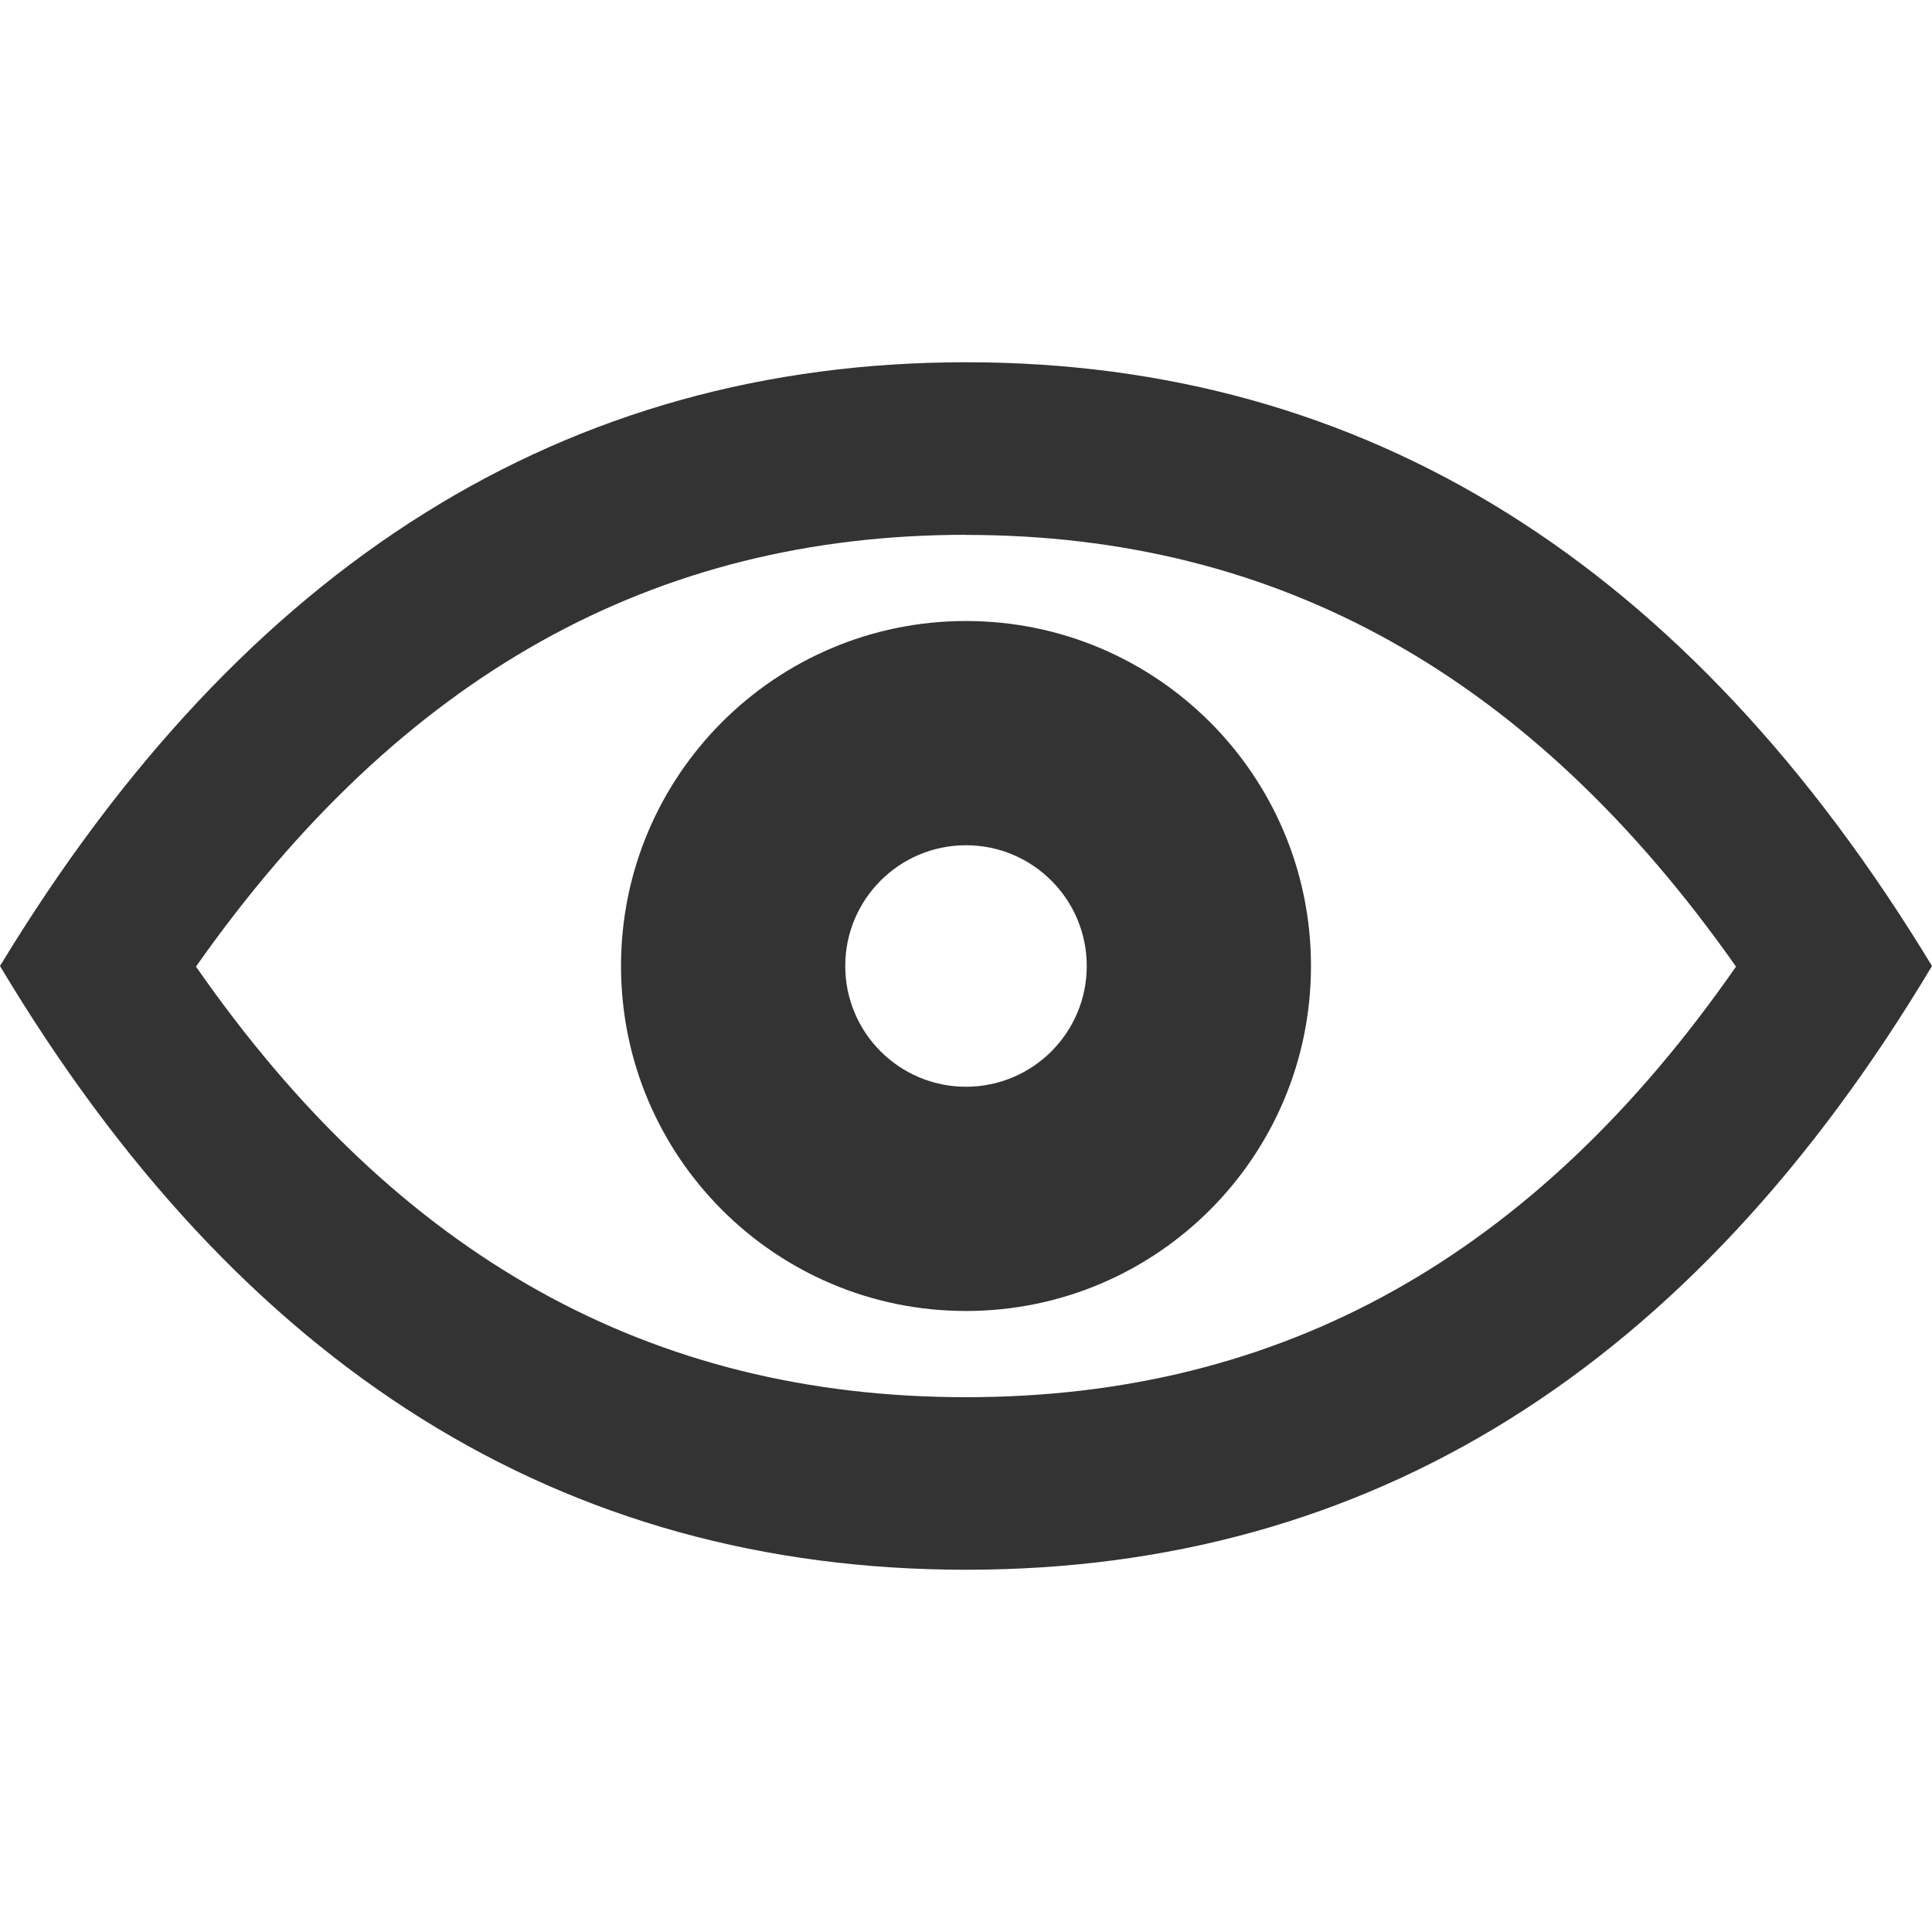
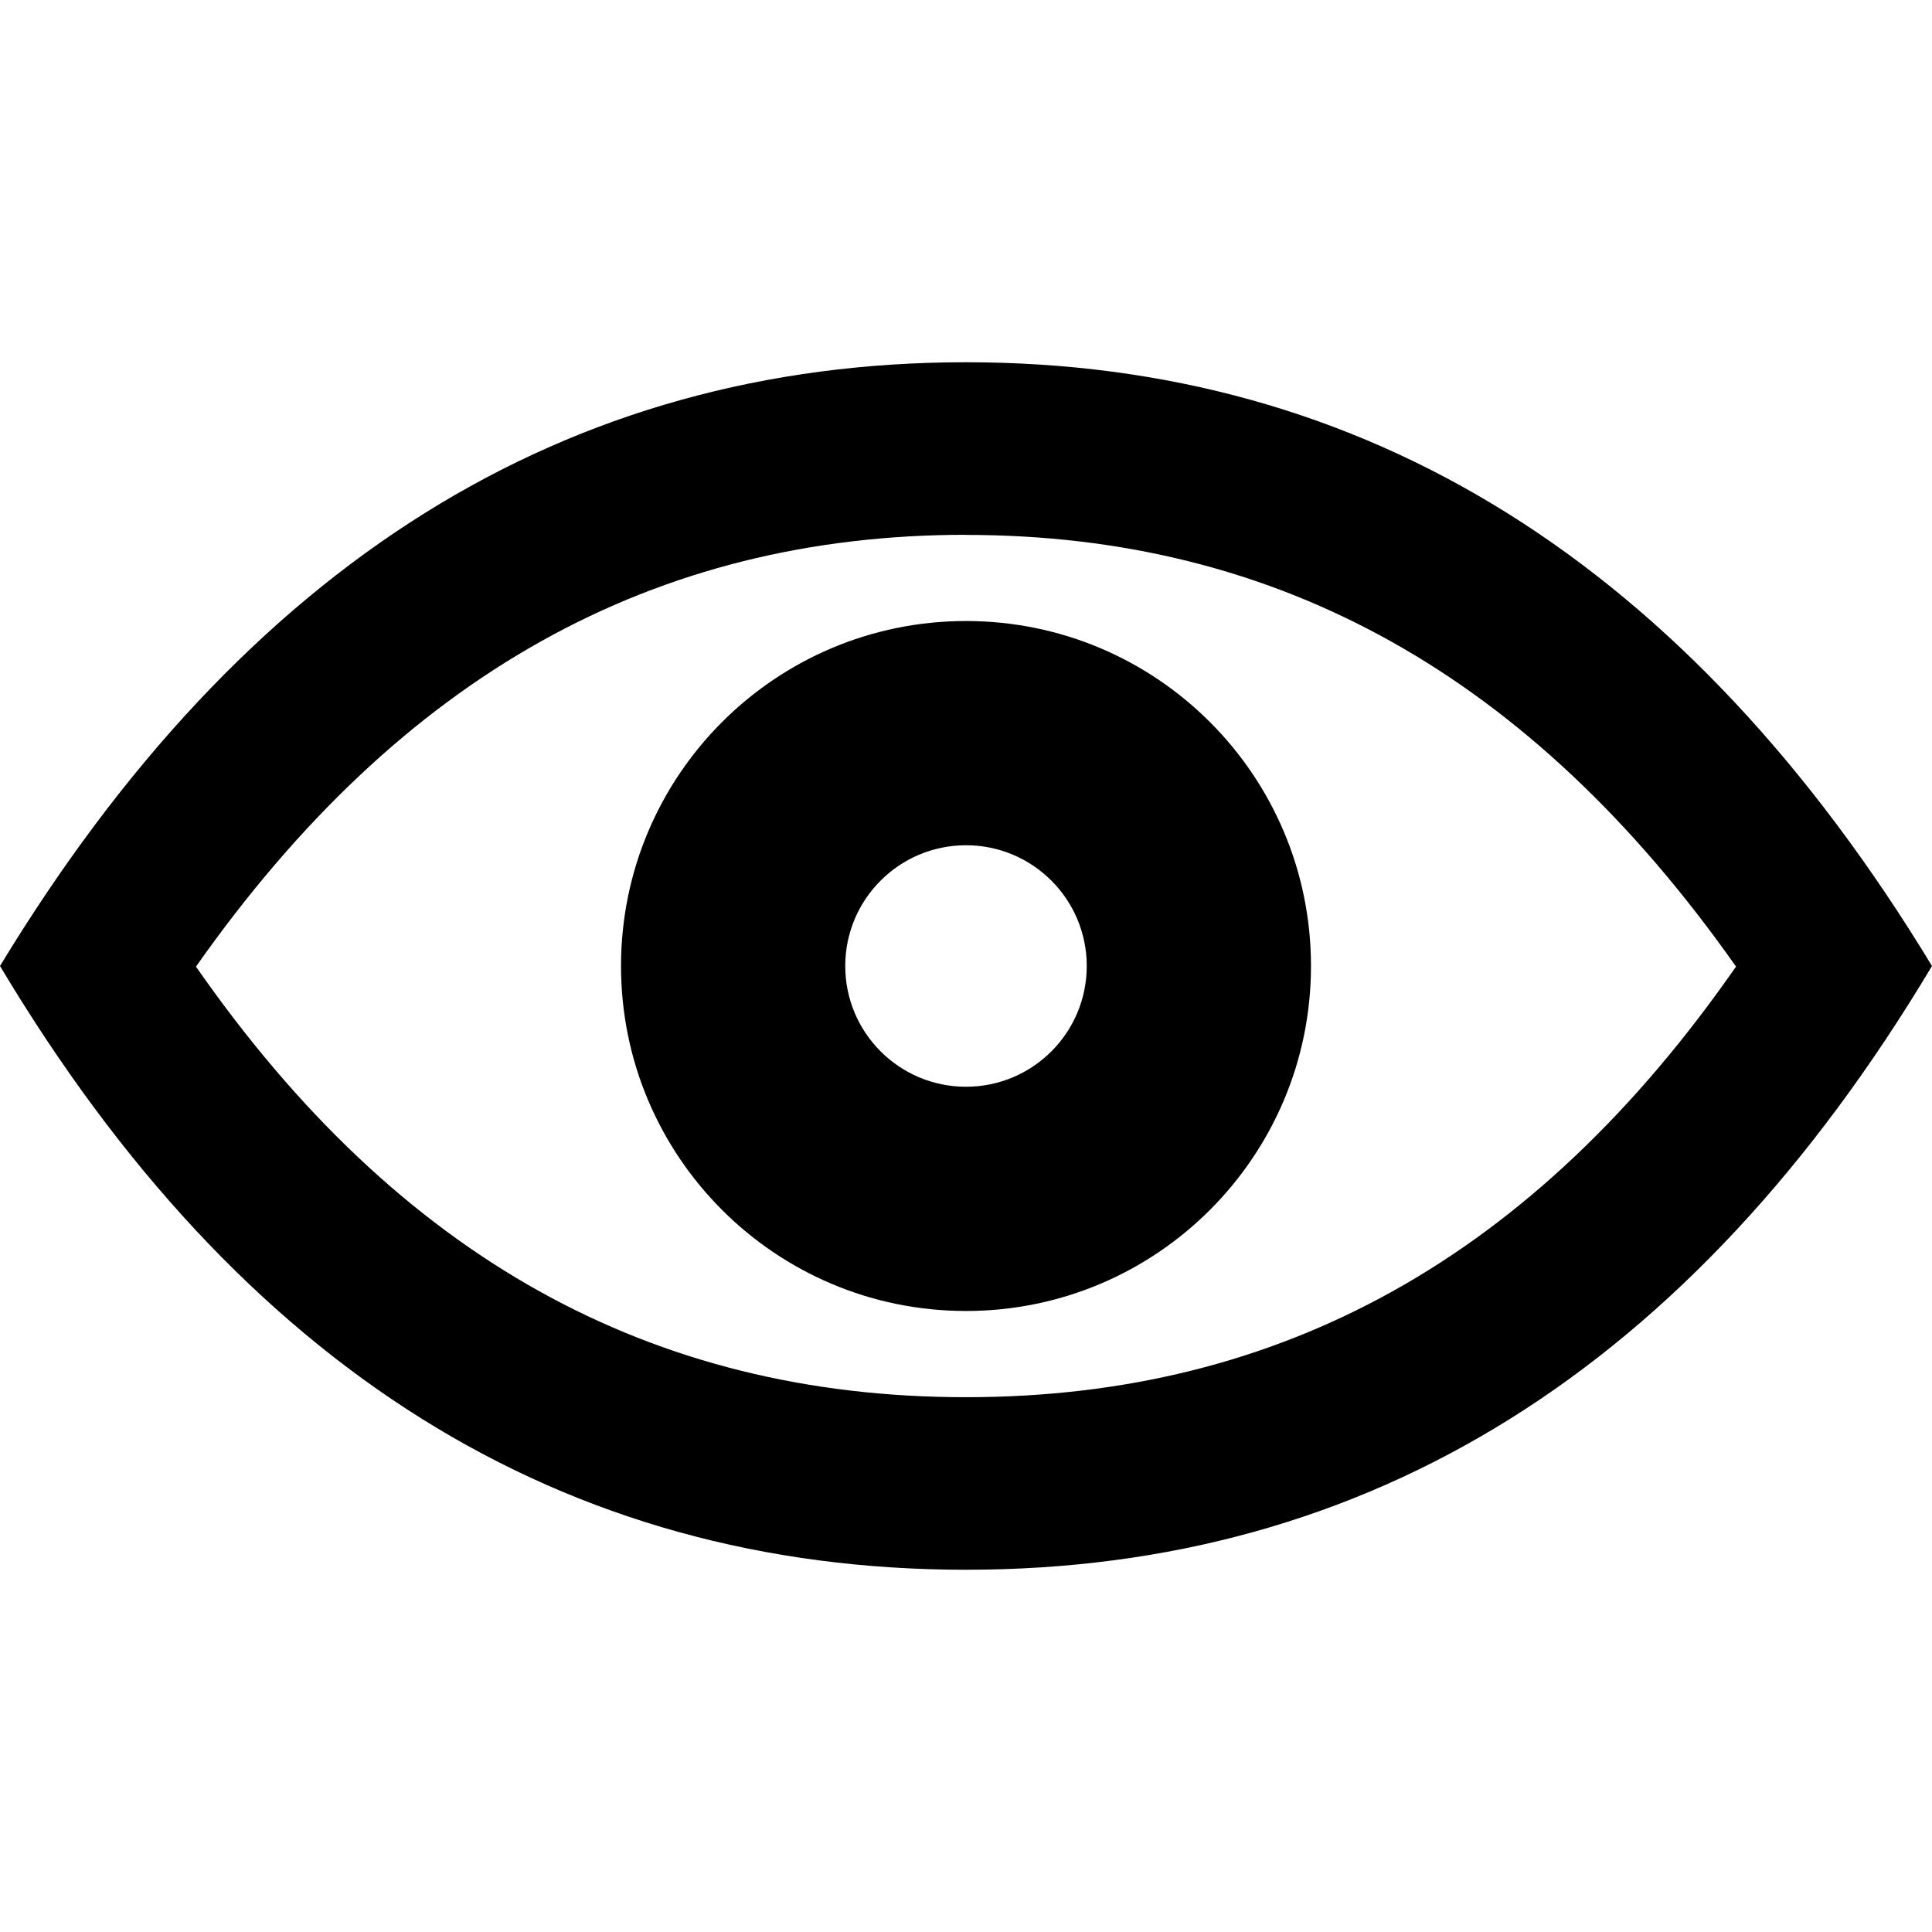
- <svg xmlns="http://www.w3.org/2000/svg" t="1658055731787" class="icon" viewBox="0 0 1024 1024" version="1.1" p-id="3524" width="1024" height="1024">
+ <svg xmlns="http://www.w3.org/2000/svg" t="1658055731787" class="icon" viewBox="0 0 1024 1024" version="1.1" width="1024" height="1024">
  <defs>
    <style type="text/css">@font-face { font-family: feedback-iconfont; src: url("//at.alicdn.com/t/font_1031158_u69w8yhxdu.woff2?t=1630033759944") format("woff2"), url("//at.alicdn.com/t/font_1031158_u69w8yhxdu.woff?t=1630033759944") format("woff"), url("//at.alicdn.com/t/font_1031158_u69w8yhxdu.ttf?t=1630033759944") format("truetype"); }
</style>
  </defs>
-   <path d="M512 283.456c-165.248 0-299.392 74.304-408.128 228.864 107.2 154.112 241.28 228.224 408.128 228.224 166.848 0 300.928-74.112 408.128-228.224C811.392 357.76 677.248 283.52 512 283.52zM512 832c-213.888 0-384.512-106.688-512-320 129.408-213.312 300.032-320 512-320 211.968 0 382.592 106.688 512 320-127.488 213.312-298.112 320-512 320z m0-137.152a182.848 182.848 0 1 0 0-365.696 182.848 182.848 0 0 0 0 365.696zM512 576a64 64 0 1 1 0-128 64 64 0 0 1 0 128z" fill="#333333" p-id="3525" />
+   <path d="M512 283.456c-165.248 0-299.392 74.304-408.128 228.864 107.2 154.112 241.28 228.224 408.128 228.224 166.848 0 300.928-74.112 408.128-228.224C811.392 357.76 677.248 283.52 512 283.52zM512 832c-213.888 0-384.512-106.688-512-320 129.408-213.312 300.032-320 512-320 211.968 0 382.592 106.688 512 320-127.488 213.312-298.112 320-512 320z m0-137.152a182.848 182.848 0 1 0 0-365.696 182.848 182.848 0 0 0 0 365.696zM512 576a64 64 0 1 1 0-128 64 64 0 0 1 0 128z" />
</svg>
